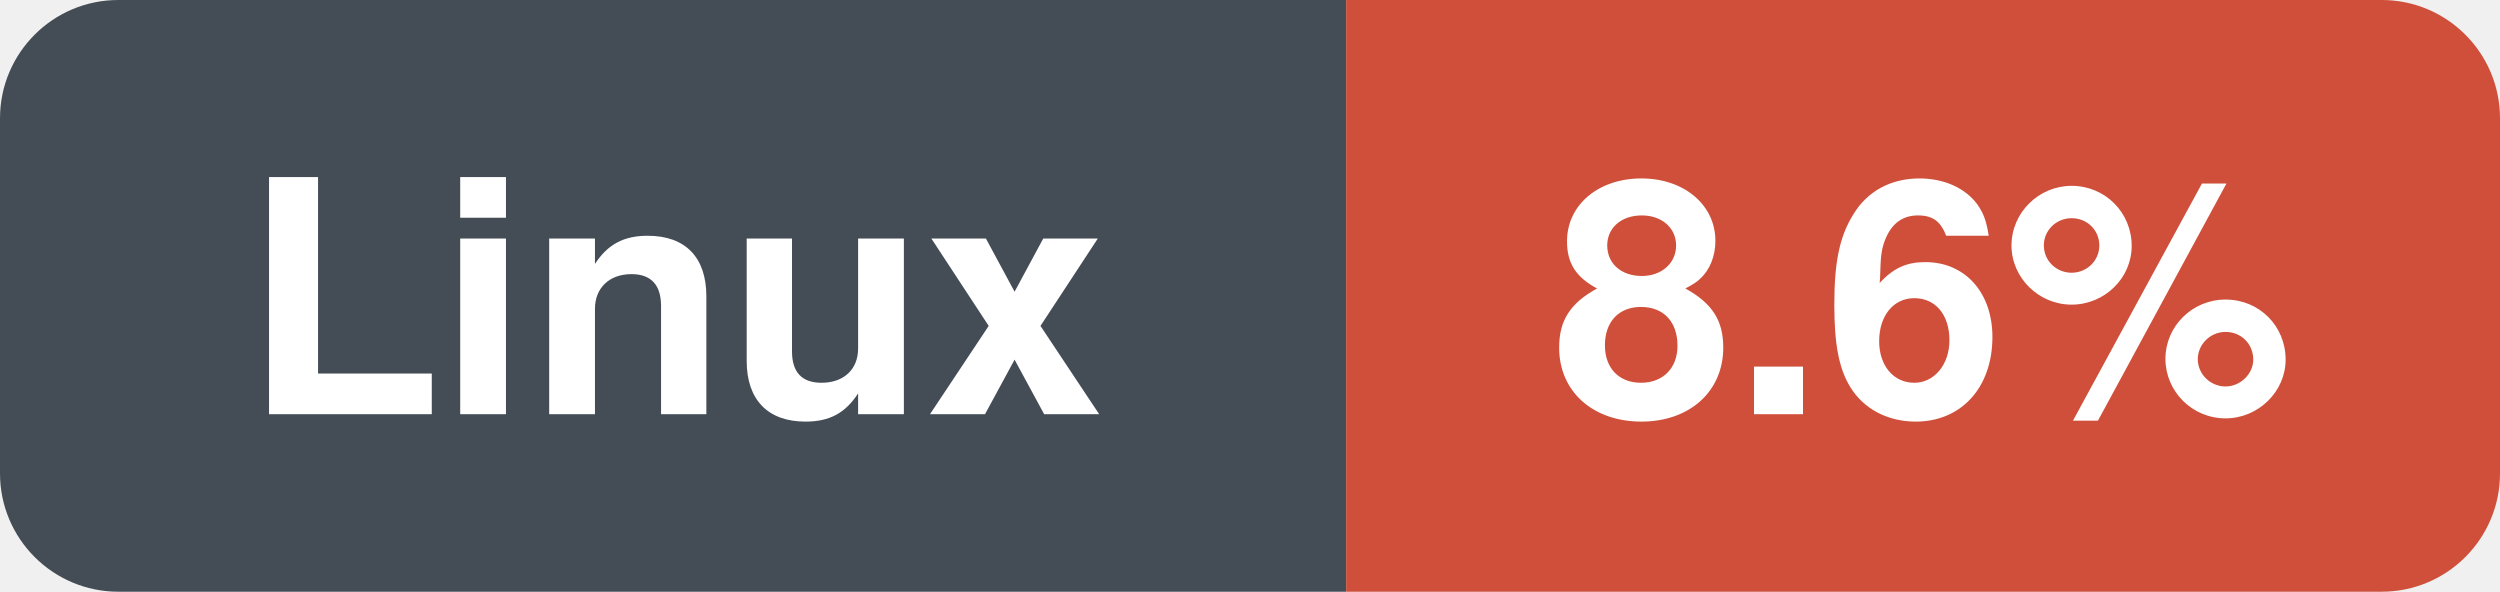
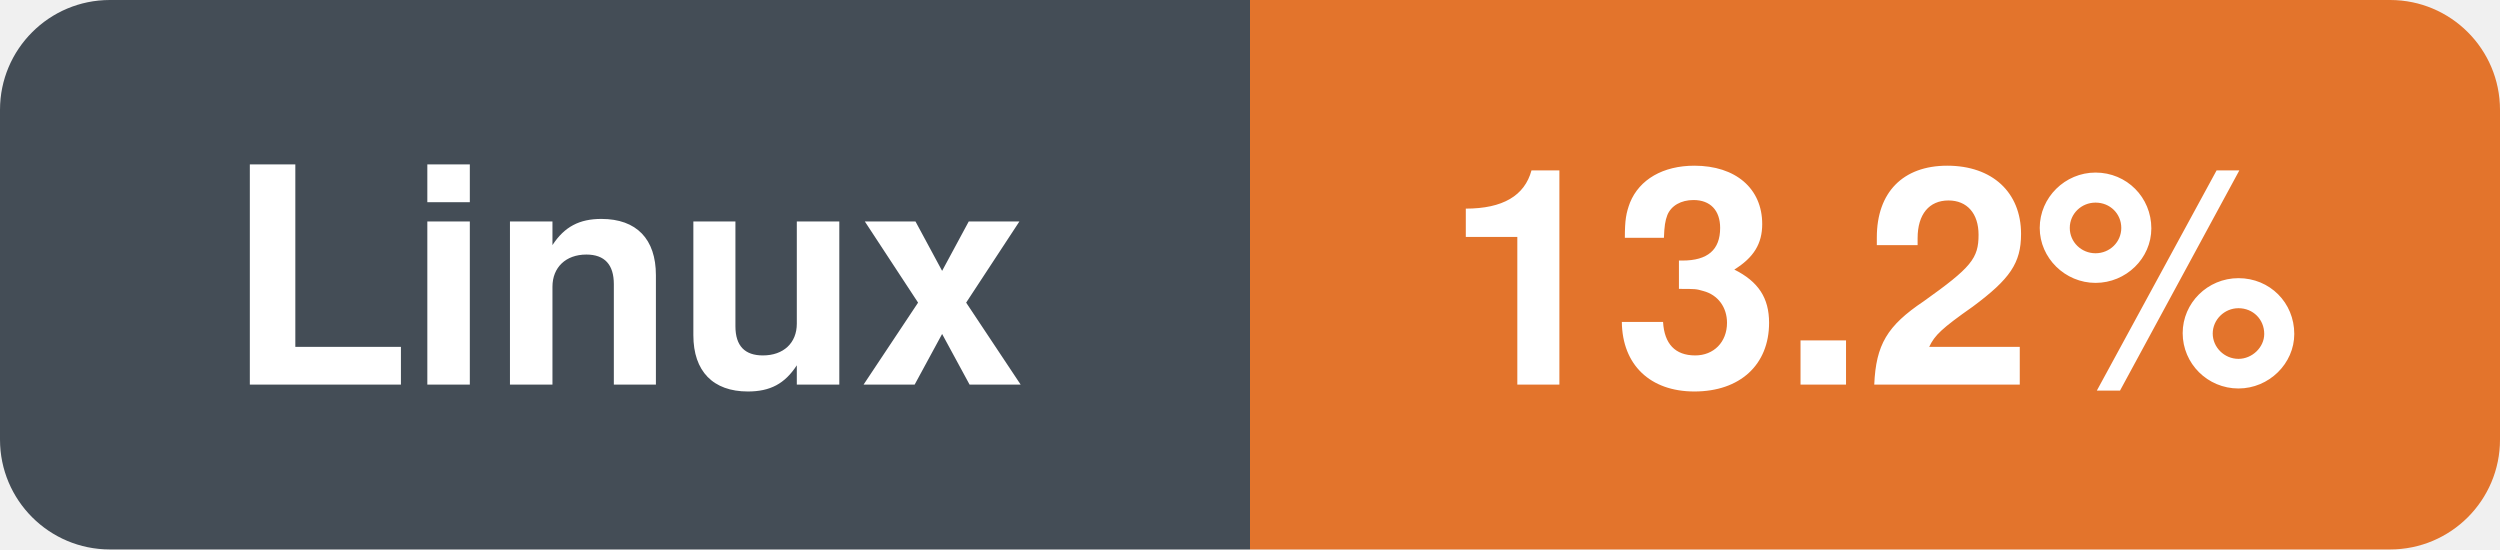
- <svg xmlns="http://www.w3.org/2000/svg" width="84.5" height="20" viewBox="0 0 84.5 20" role="img" aria-label="Linux: 8.6%">
+ <svg xmlns="http://www.w3.org/2000/svg" width="91" height="20" viewBox="0 0 91 20" role="img" aria-label="Linux: 13.2%">
  <clipPath id="r">
-     <rect width="84.5" height="20" rx="4" />
+     <rect width="91" height="20" rx="4" />
  </clipPath>
  <g clip-path="url(#r)">
    <rect x="0.0" y="0.0" width="45.5" height="20.0" fill="#444d56" />
-     <rect x="45.5" y="0.0" width="39.0" height="20.0" fill="#cf4f3a" />
+     <rect x="45.5" y="0.0" width="45.5" height="20.0" fill="#e3742c" />
  </g>
  <text x="22.8" y="14.0" font-family="-apple-system,BlinkMacSystemFont,'Segoe UI',Helvetica,Arial,sans-serif" font-size="11" font-weight="600" fill="#ffffff" text-anchor="middle">Linux</text>
-   <text x="65.0" y="14.0" font-family="-apple-system,BlinkMacSystemFont,'Segoe UI',Helvetica,Arial,sans-serif" font-size="11" font-weight="600" fill="#ffffff" text-anchor="middle">8.6%</text>
+   <text x="68.2" y="14.0" font-family="-apple-system,BlinkMacSystemFont,'Segoe UI',Helvetica,Arial,sans-serif" font-size="11" font-weight="600" fill="#ffffff" text-anchor="middle">13.2%</text>
</svg>
